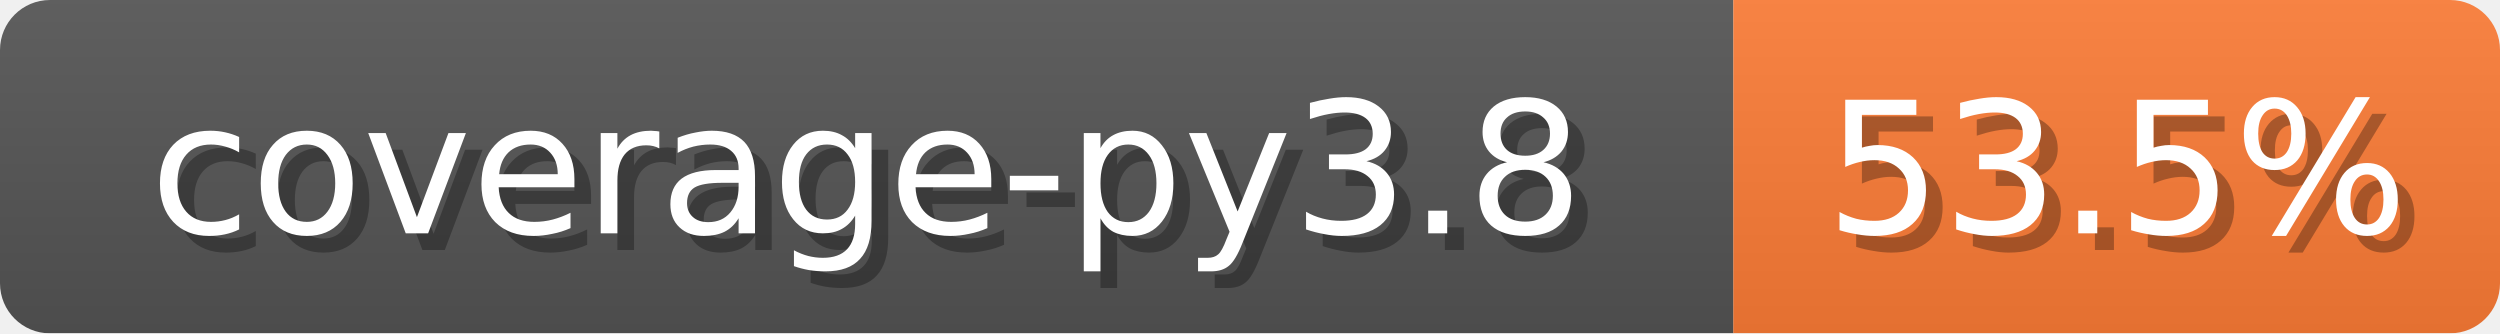
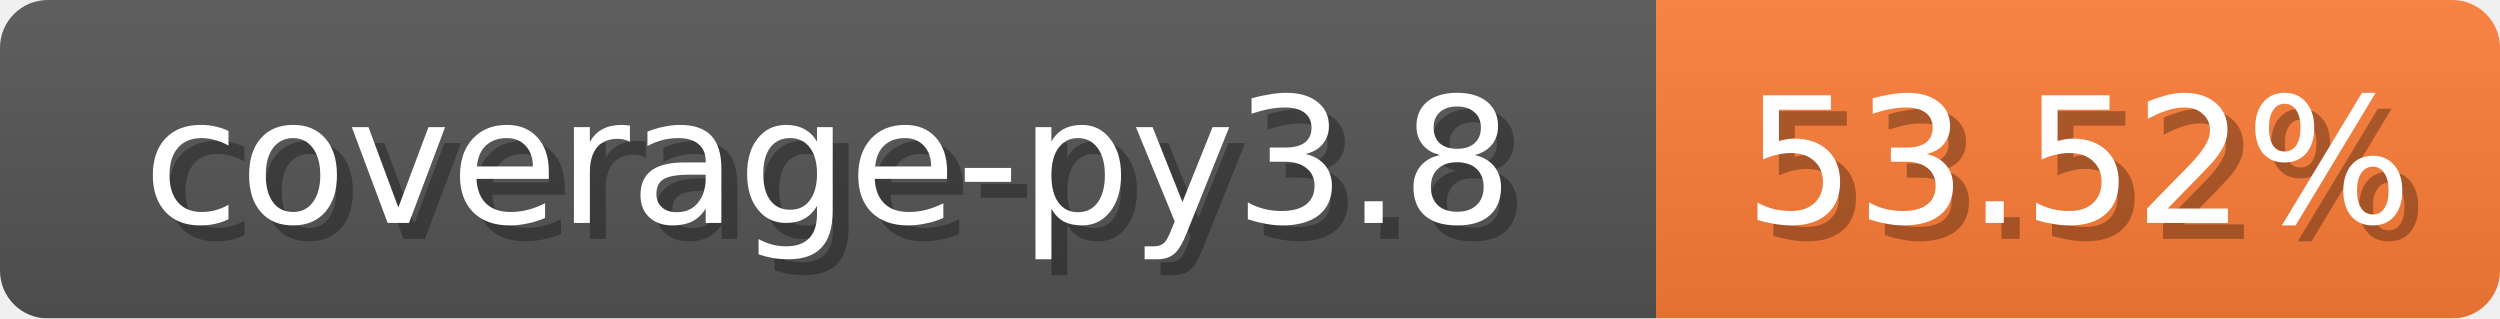
- <svg xmlns="http://www.w3.org/2000/svg" width="150" height="20">
+ <svg xmlns="http://www.w3.org/2000/svg" width="157" height="20">
  <linearGradient id="b" x2="0" y2="100%">
    <stop offset="0" stop-color="#bbb" stop-opacity=".1" />
    <stop offset="1" stop-opacity=".1" />
  </linearGradient>
  <mask id="anybadge_1">
-     <rect width="150" height="20" rx="3" fill="#fff" />
+     <rect width="157" height="20" rx="3" fill="#fff" />
  </mask>
  <g mask="url(#anybadge_1)">
    <path fill="#555" d="M0 0h104v20H0z" />
-     <path fill="#FE7D37" d="M104 0h46v20H104z" />
-     <path fill="url(#b)" d="M0 0h150v20H0z" />
+     <path fill="#FE7D37" d="M104 0h53v20H104z" />
+     <path fill="url(#b)" d="M0 0h157v20H0z" />
  </g>
  <g fill="#fff" text-anchor="middle" font-family="DejaVu Sans,Verdana,Geneva,sans-serif" font-size="11">
    <text x="53.0" y="15" fill="#010101" fill-opacity=".3">coverage-py3.8</text>
    <text x="52.0" y="14">coverage-py3.8</text>
  </g>
  <g fill="#fff" text-anchor="middle" font-family="DejaVu Sans,Verdana,Geneva,sans-serif" font-size="11">
-     <text x="128.0" y="15" fill="#010101" fill-opacity=".3">53.5%</text>
-     <text x="127.0" y="14">53.5%</text>
+     <text x="131.5" y="15" fill="#010101" fill-opacity=".3">53.52%</text>
+     <text x="130.5" y="14">53.52%</text>
  </g>
</svg>
